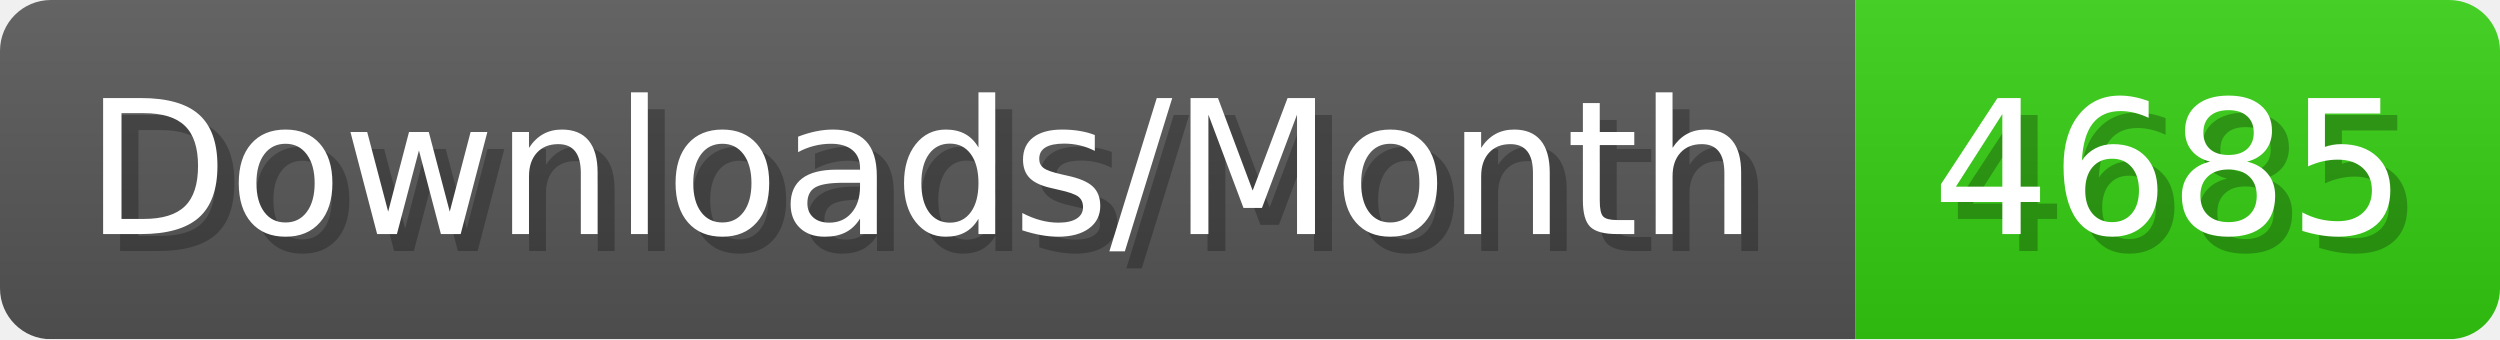
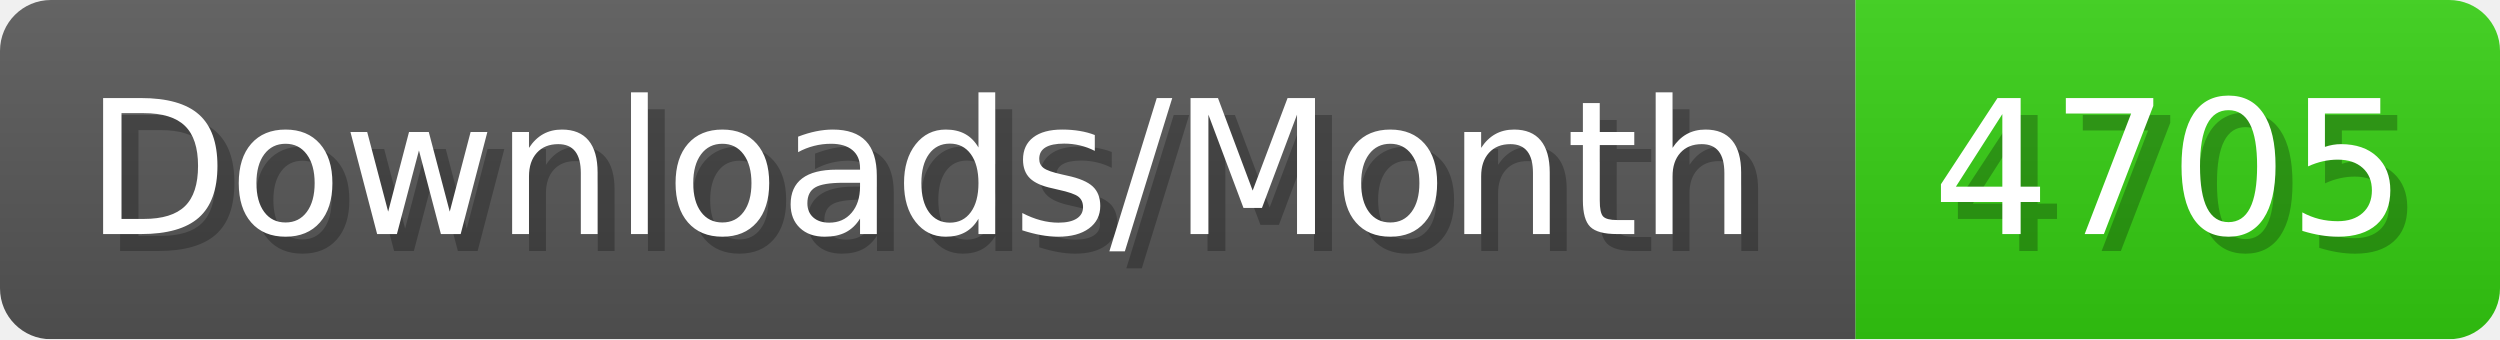
- <svg xmlns="http://www.w3.org/2000/svg" width="147.4" height="20" viewBox="0 0 1474 200" role="img" aria-label="Downloads/Month: 4685">
+ <svg xmlns="http://www.w3.org/2000/svg" width="147.4" height="20" viewBox="0 0 1474 200" role="img" aria-label="Downloads/Month: 4705">
  <linearGradient id="YlXUI" x2="0" y2="100%">
    <stop offset="0" stop-opacity=".1" stop-color="#EEE" />
    <stop offset="1" stop-opacity=".1" />
  </linearGradient>
  <mask id="JHhop">
    <rect width="1474" height="200" rx="30" fill="#FFF" />
  </mask>
  <g mask="url(#JHhop)">
    <rect width="1094" height="200" fill="#555" />
    <rect width="380" height="200" fill="#3C1" x="1094" />
    <rect width="1474" height="200" fill="url(#YlXUI)" />
  </g>
  <g aria-hidden="true" fill="#fff" text-anchor="start" font-family="Verdana,DejaVu Sans,sans-serif" font-size="110">
    <text x="60" y="148" textLength="994" fill="#000" opacity="0.25">Downloads/Month</text>
    <text x="50" y="138" textLength="994">Downloads/Month</text>
-     <text x="1149" y="148" textLength="280" fill="#000" opacity="0.25">4685</text>
-     <text x="1139" y="138" textLength="280">4685</text>
+     <text x="1149" y="148" textLength="280" fill="#000" opacity="0.25">4705</text>
+     <text x="1139" y="138" textLength="280">4705</text>
  </g>
</svg>
